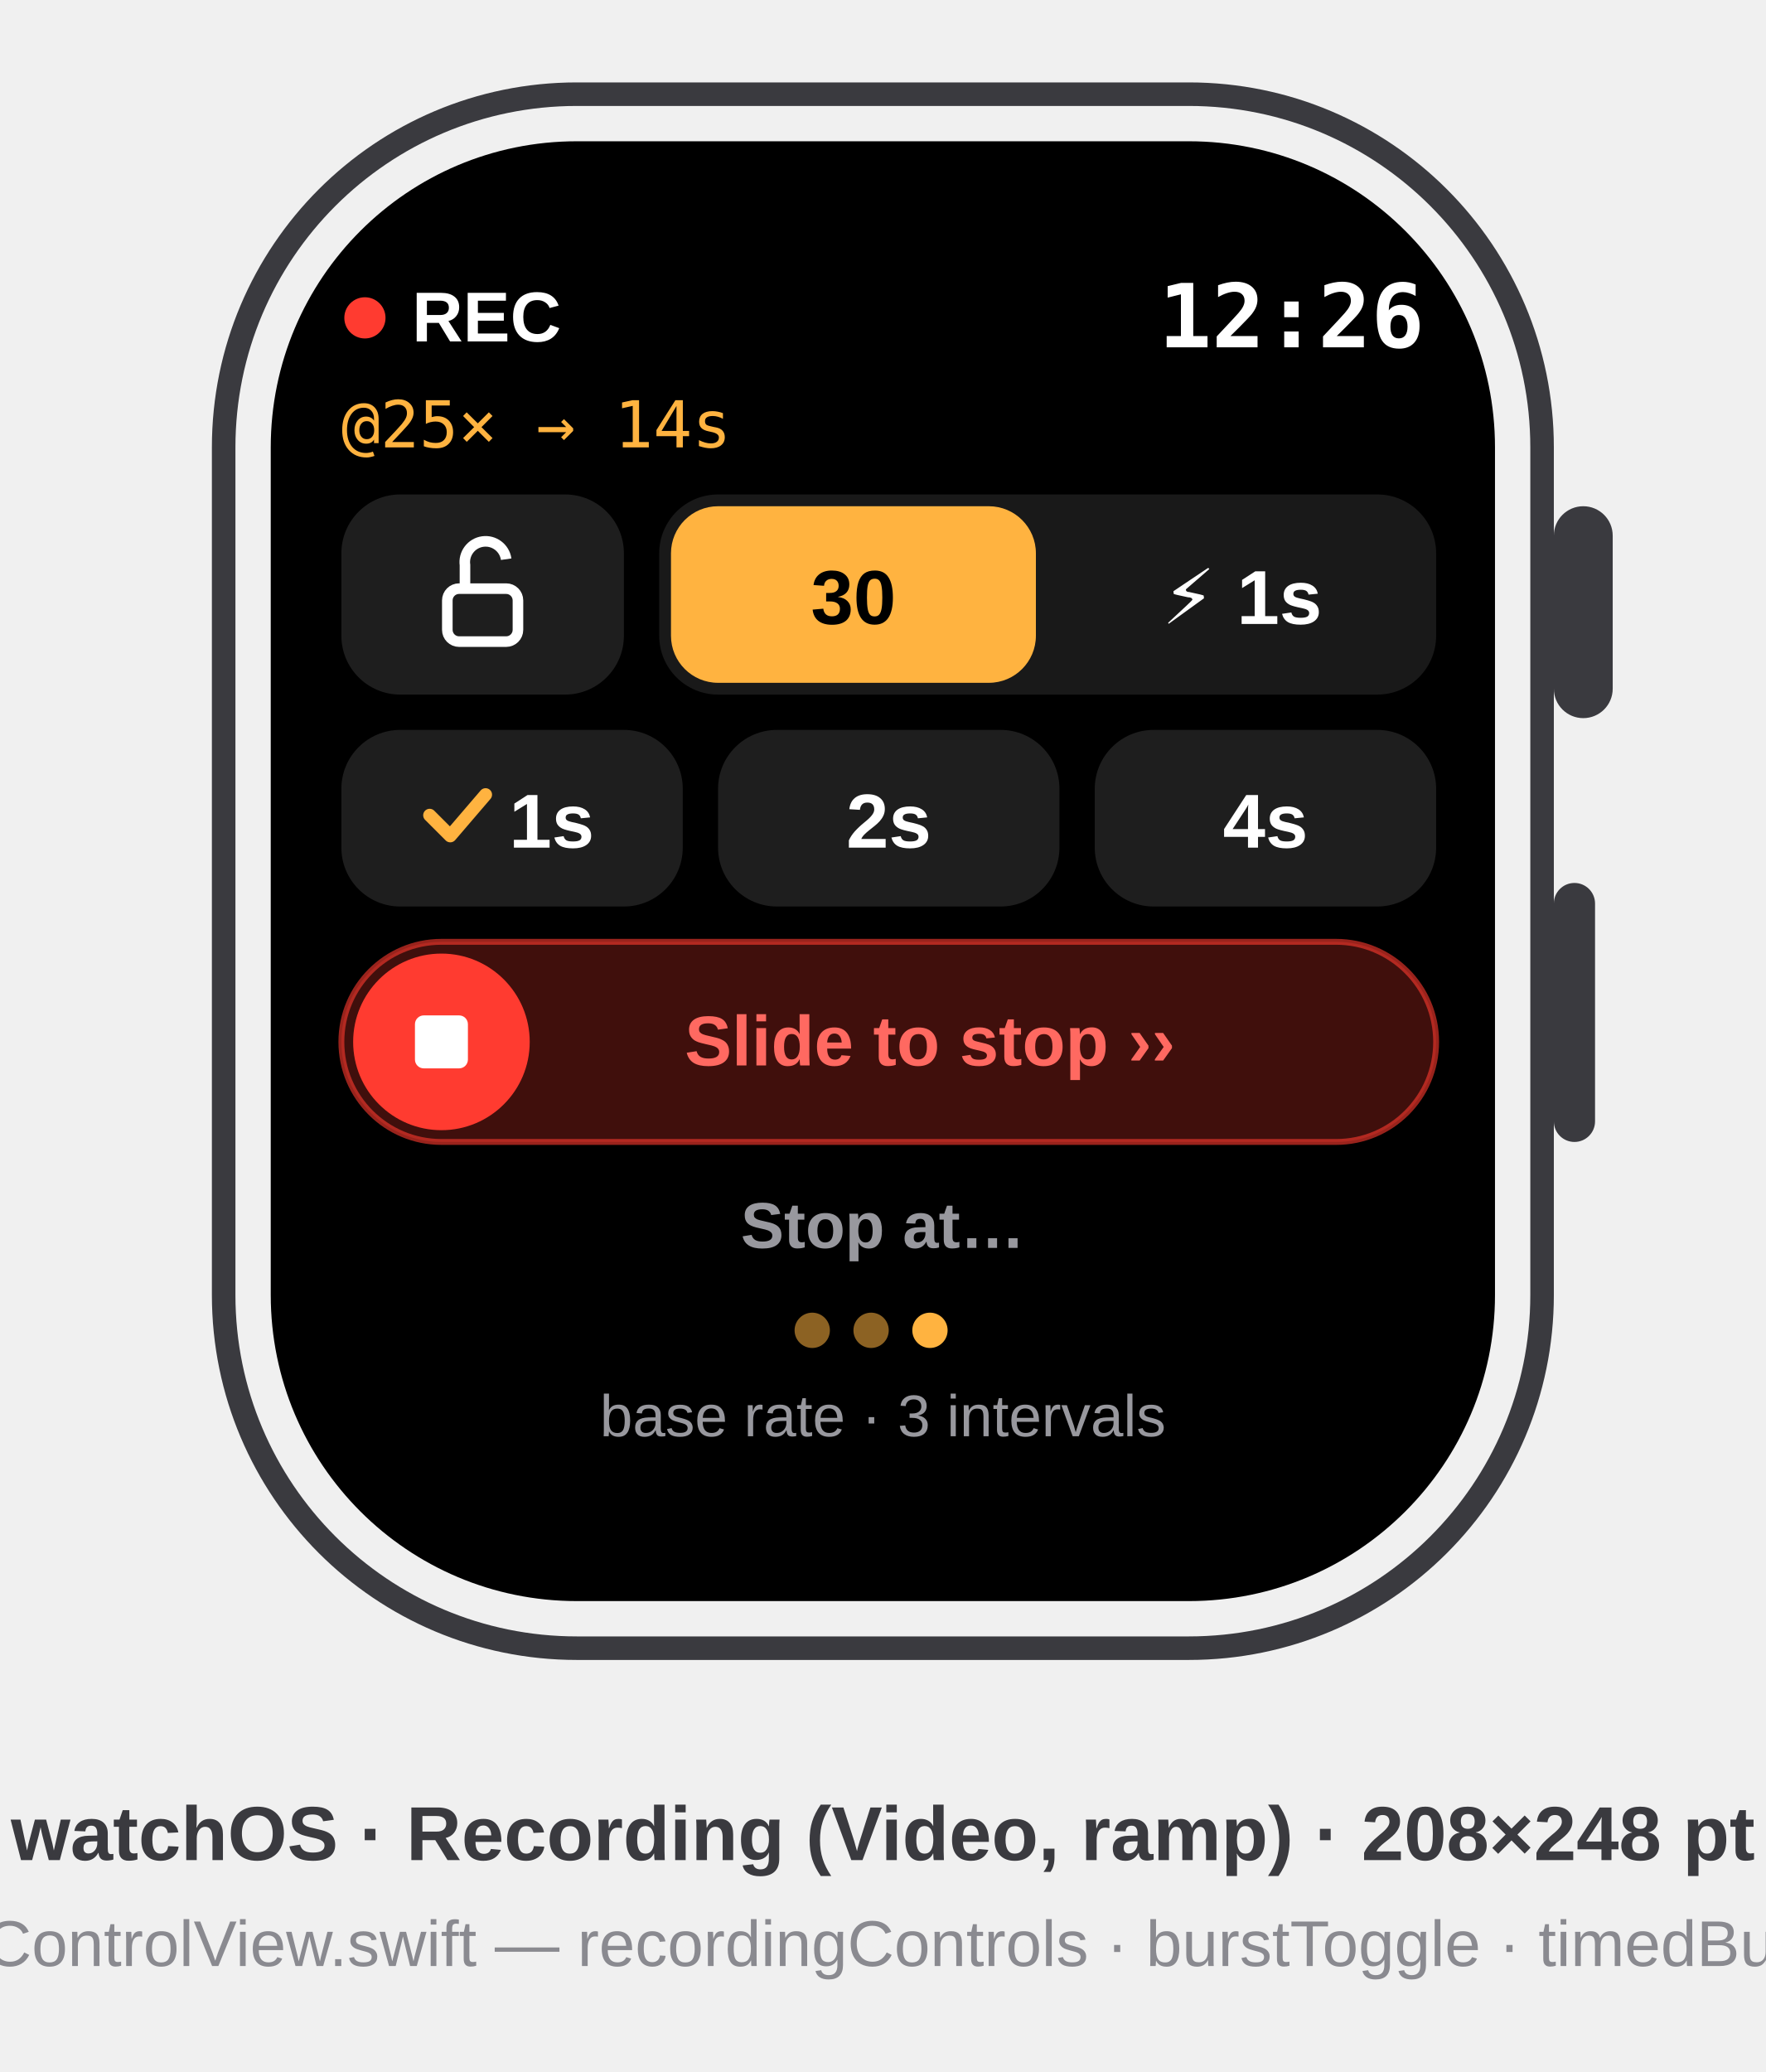
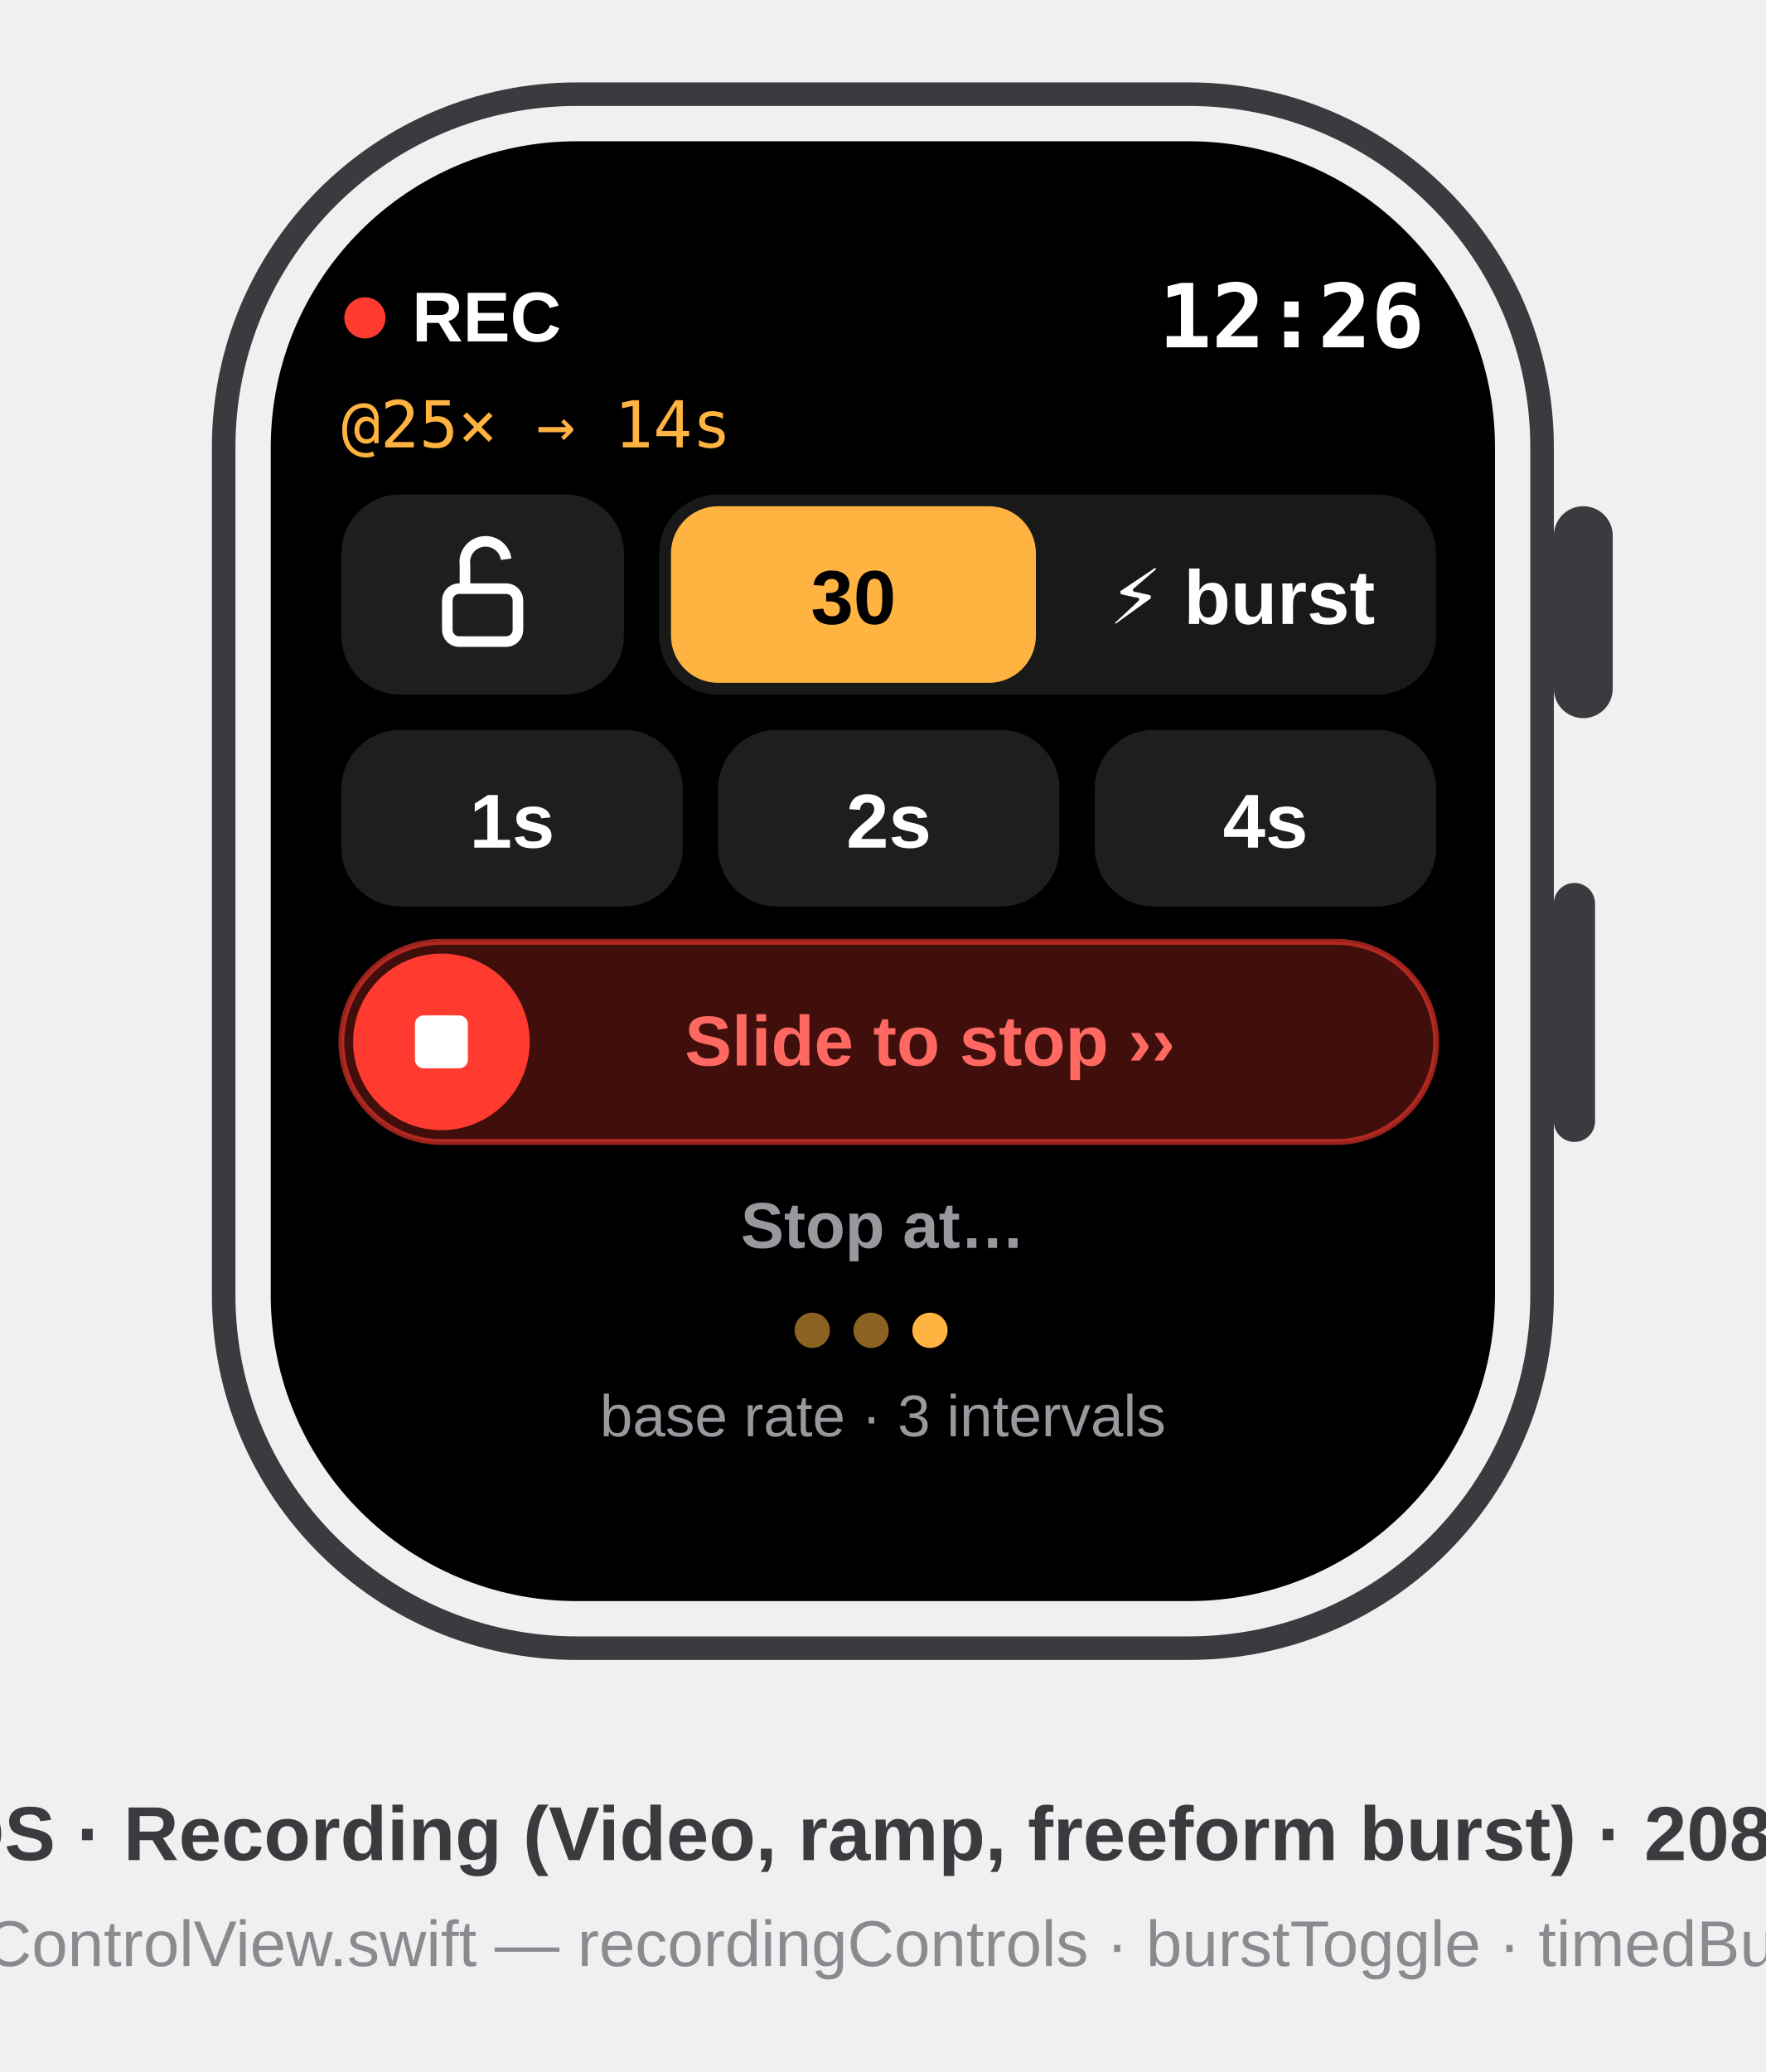
<svg xmlns="http://www.w3.org/2000/svg" viewBox="0 0 300 352" font-family="-apple-system, BlinkMacSystemFont, 'SF Pro Text', 'Helvetica Neue', Arial, sans-serif">
  <defs>
    <clipPath id="wscreen">
      <rect x="46" y="24" width="208" height="248" rx="52" />
    </clipPath>
  </defs>
  <style>text{font-family:inherit}.sb{font-weight:600}.b{font-weight:700}.m{font-family:ui-monospace,'SF Mono',Menlo,monospace}</style>
  <rect x="38" y="16" width="224" height="264" rx="60" fill="none" stroke="#3A3A3F" stroke-width="4" />
  <rect x="264" y="86" width="10" height="36" rx="5" fill="#3A3A3F" />
  <rect x="264" y="150" width="7" height="44" rx="3.5" fill="#3A3A3F" />
  <g clip-path="url(#wscreen)">
    <rect x="46" y="24" width="208" height="248" fill="#000" />
    <g transform="translate(46,24)">
      <g id="rec-row">
        <circle cx="16" cy="30" r="3.5" fill="#FF3B30" />
        <text x="24" y="34" font-size="12" class="b" fill="#FFF">REC</text>
        <text x="196" y="35" font-size="15" class="b m" fill="#FFF" text-anchor="end">12:26</text>
      </g>
      <text x="12" y="52" font-size="11" class="m" fill="#FFB340">@25× → 14s</text>
      <g id="lock-button" data-symbol="lock.open">
        <rect x="12" y="60" width="48" height="34" rx="10" fill="#FFF" opacity="0.12" />
        <rect x="30" y="76" width="12" height="9" rx="2" fill="none" stroke="#FFF" stroke-width="1.8" />
        <path d="M33 76 v-4 a3.5 3.5 0 0 1 7 -1" fill="none" stroke="#FFF" stroke-width="1.8" />
      </g>
      <g id="burst-toggle">
        <rect x="66" y="60" width="132" height="34" rx="10" fill="#FFF" opacity="0.10" />
        <rect x="68" y="62" width="62" height="30" rx="8" fill="#FFB340" />
        <text x="99" y="82" font-size="13" class="b" fill="#000" text-anchor="middle">30</text>
-         <text x="165" y="82" font-size="13" class="b" fill="#FFF" text-anchor="middle">⚡ 1s</text>
+         <text x="165" y="82" font-size="13" class="b" fill="#FFF" text-anchor="middle">⚡ burst</text>
      </g>
      <g id="timed-burst-row">
        <rect x="12" y="100" width="58" height="30" rx="10" fill="#FFF" opacity="0.12" />
-         <path d="M27 114.5 l3.5 3.5 6 -7" stroke="#FFB340" stroke-width="2.2" fill="none" stroke-linecap="round" stroke-linejoin="round" data-symbol="checkmark" />
-         <text x="40.5" y="120" font-size="13" class="b" fill="#FFF">1s</text>
+         <text x="41" y="120" font-size="13" class="b" fill="#FFF" text-anchor="middle">1s</text>
        <rect x="76" y="100" width="58" height="30" rx="10" fill="#FFF" opacity="0.12" />
        <text x="105" y="120" font-size="13" class="b" fill="#FFF" text-anchor="middle">2s</text>
        <rect x="140" y="100" width="58" height="30" rx="10" fill="#FFF" opacity="0.12" />
        <text x="169" y="120" font-size="13" class="b" fill="#FFF" text-anchor="middle">4s</text>
      </g>
      <g id="slide-to-stop">
        <rect x="12" y="136" width="186" height="34" rx="17" fill="#FF3B30" opacity="0.25" />
        <rect x="12" y="136" width="186" height="34" rx="17" fill="none" stroke="#FF3B30" stroke-opacity="0.6" />
        <text x="112" y="157" font-size="12" class="sb" fill="#FF6961" text-anchor="middle">Slide to stop ››</text>
        <circle cx="29" cy="153" r="15" fill="#FF3B30" />
        <rect x="24.5" y="148.5" width="9" height="9" rx="1.5" fill="#FFF" data-symbol="stop.fill" />
      </g>
      <text x="104" y="188" font-size="11" class="sb" fill="#98989E" text-anchor="middle">Stop at…</text>
      <g id="interval-dots">
        <circle cx="92" cy="202" r="3" fill="#FFB340" opacity="0.55" />
        <circle cx="102" cy="202" r="3" fill="#FFB340" opacity="0.55" />
        <circle cx="112" cy="202" r="3" fill="#FFB340" />
      </g>
      <text x="104" y="220" font-size="10" fill="#98989E" text-anchor="middle">base rate · 3 intervals</text>
    </g>
  </g>
-   <text x="150" y="316" text-anchor="middle" font-size="13" class="sb" fill="#3A3A3F">watchOS · Recording (Video, ramp) · 208×248 pt</text>
+   <text x="150" y="316" text-anchor="middle" font-size="13" class="sb" fill="#3A3A3F">watchOS · Recording (Video, ramp, freeform burst) · 208×248 pt</text>
  <text x="150" y="334" text-anchor="middle" font-size="11" fill="#8A8A90">mirrors Watch/WatchControlView.swift — recordingControls · burstToggle · timedBurstRow · SlideToStop</text>
</svg>
